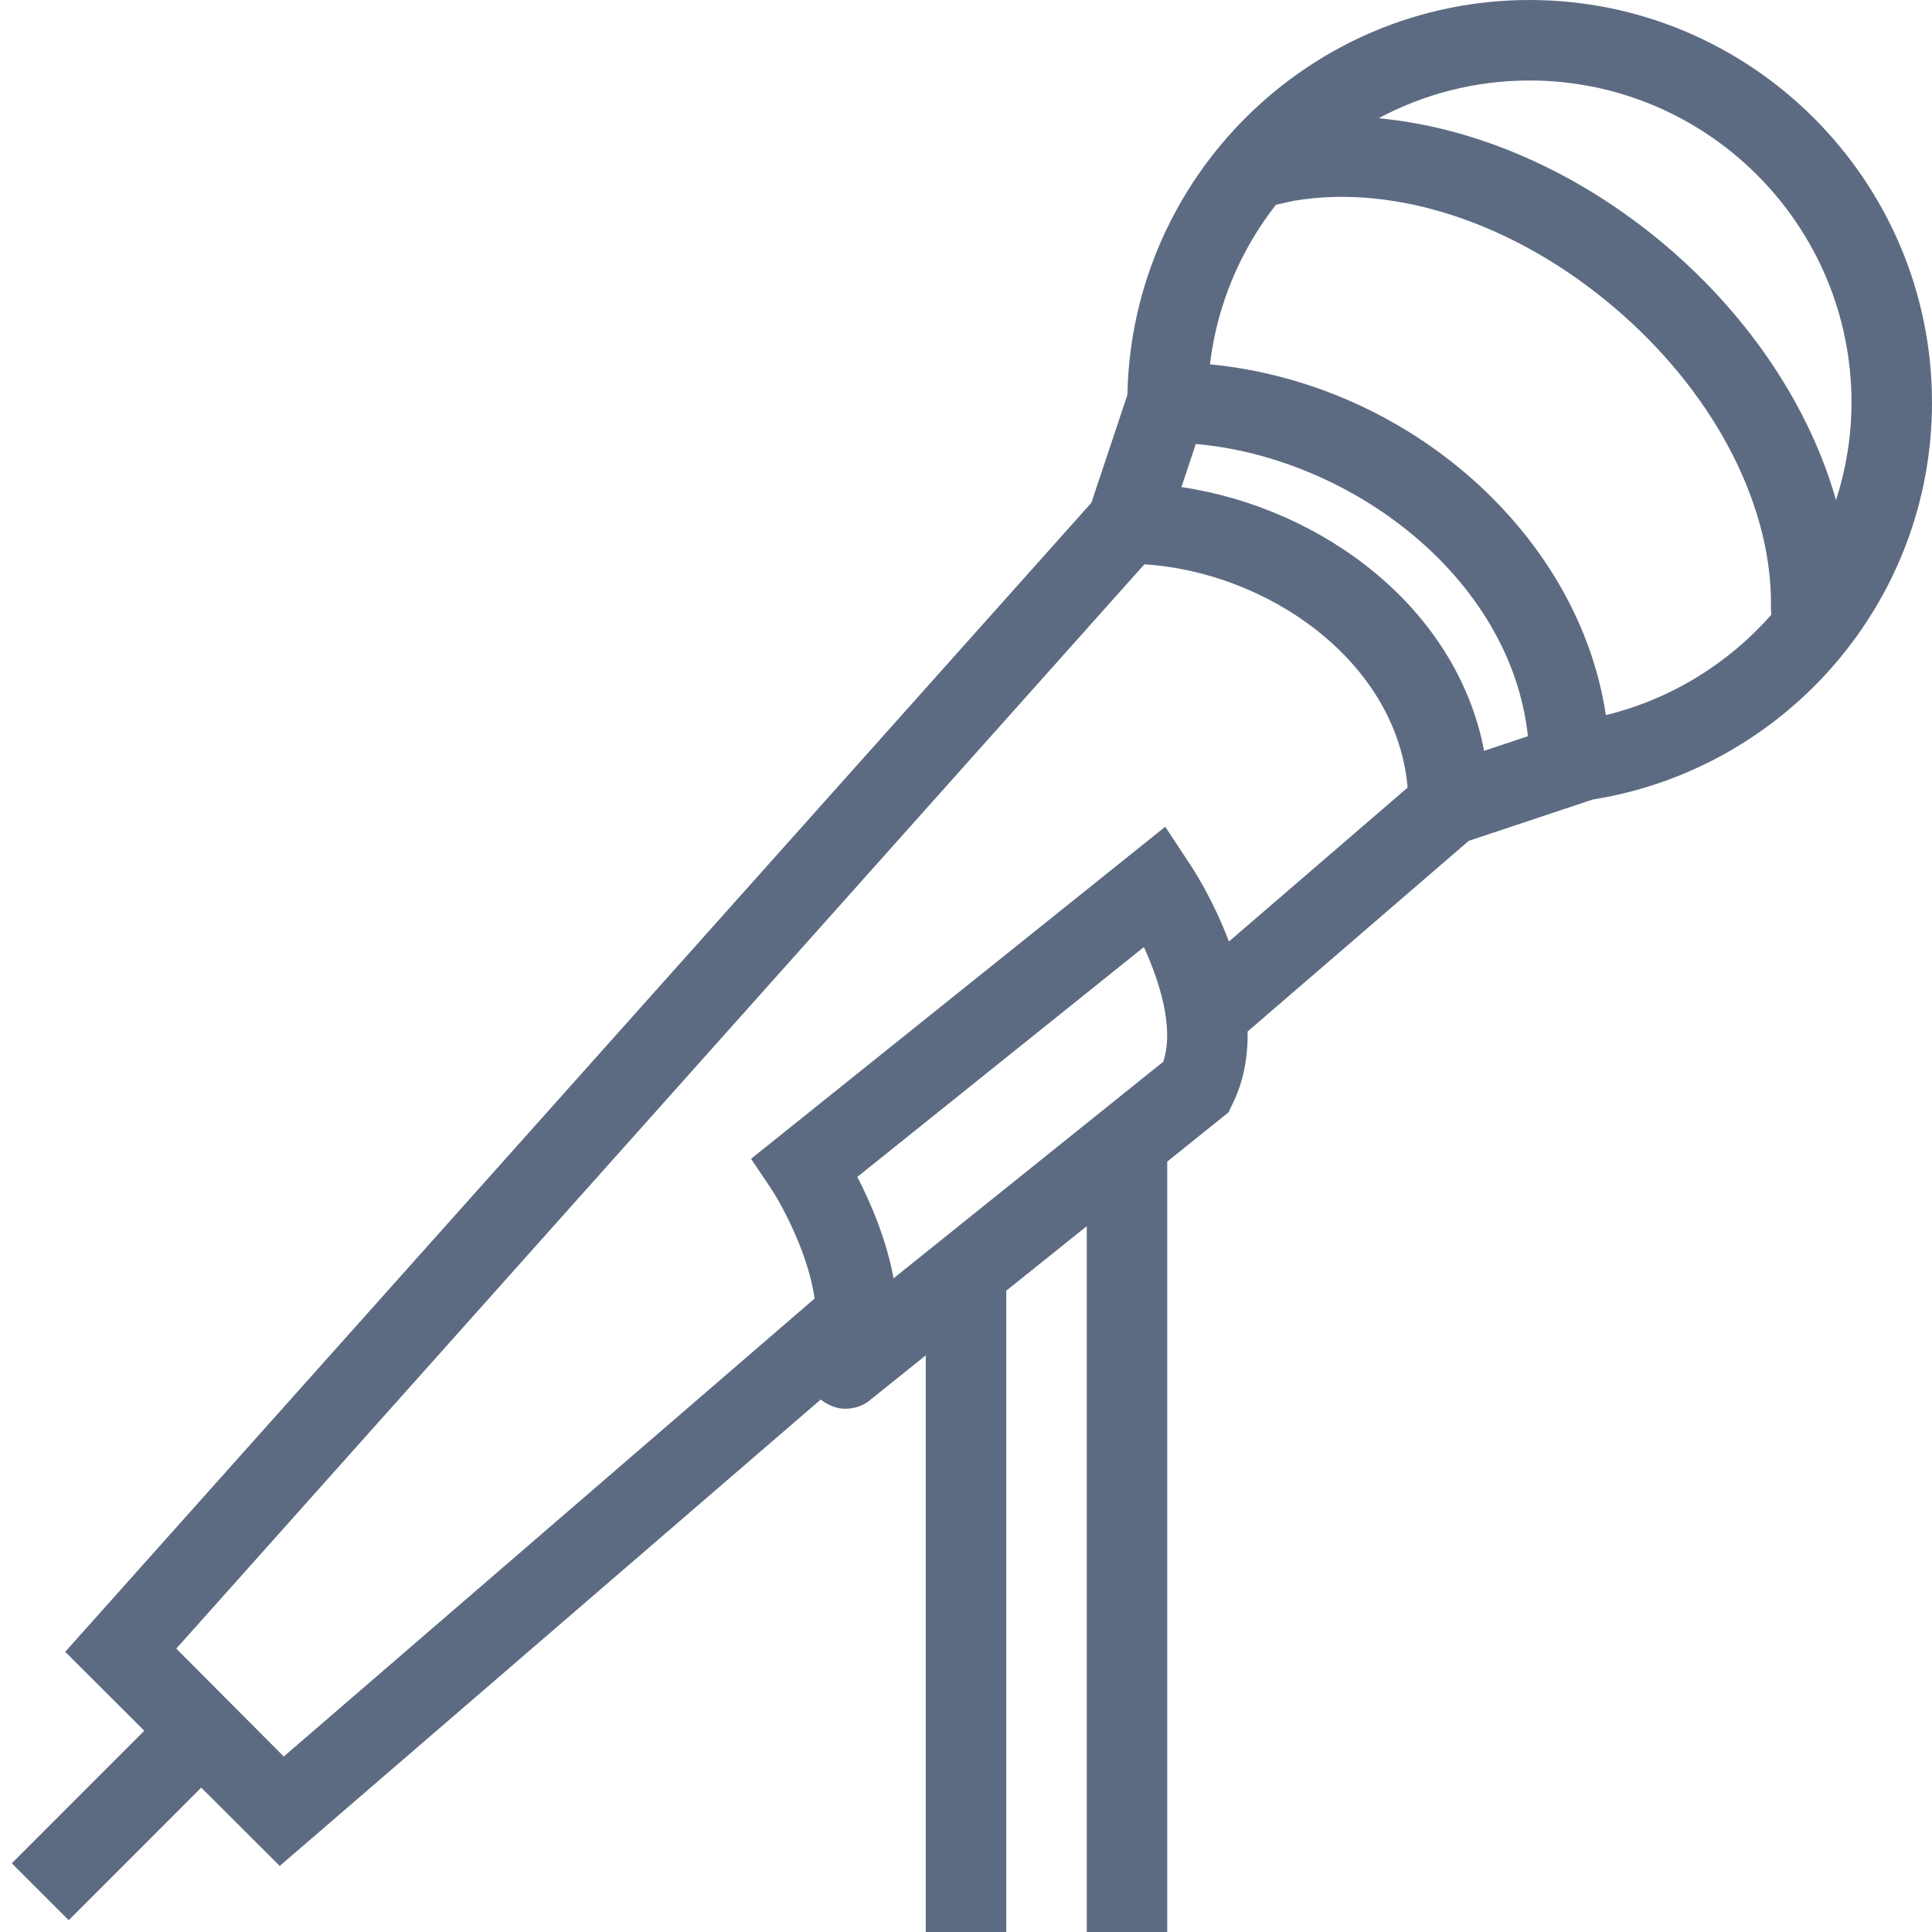
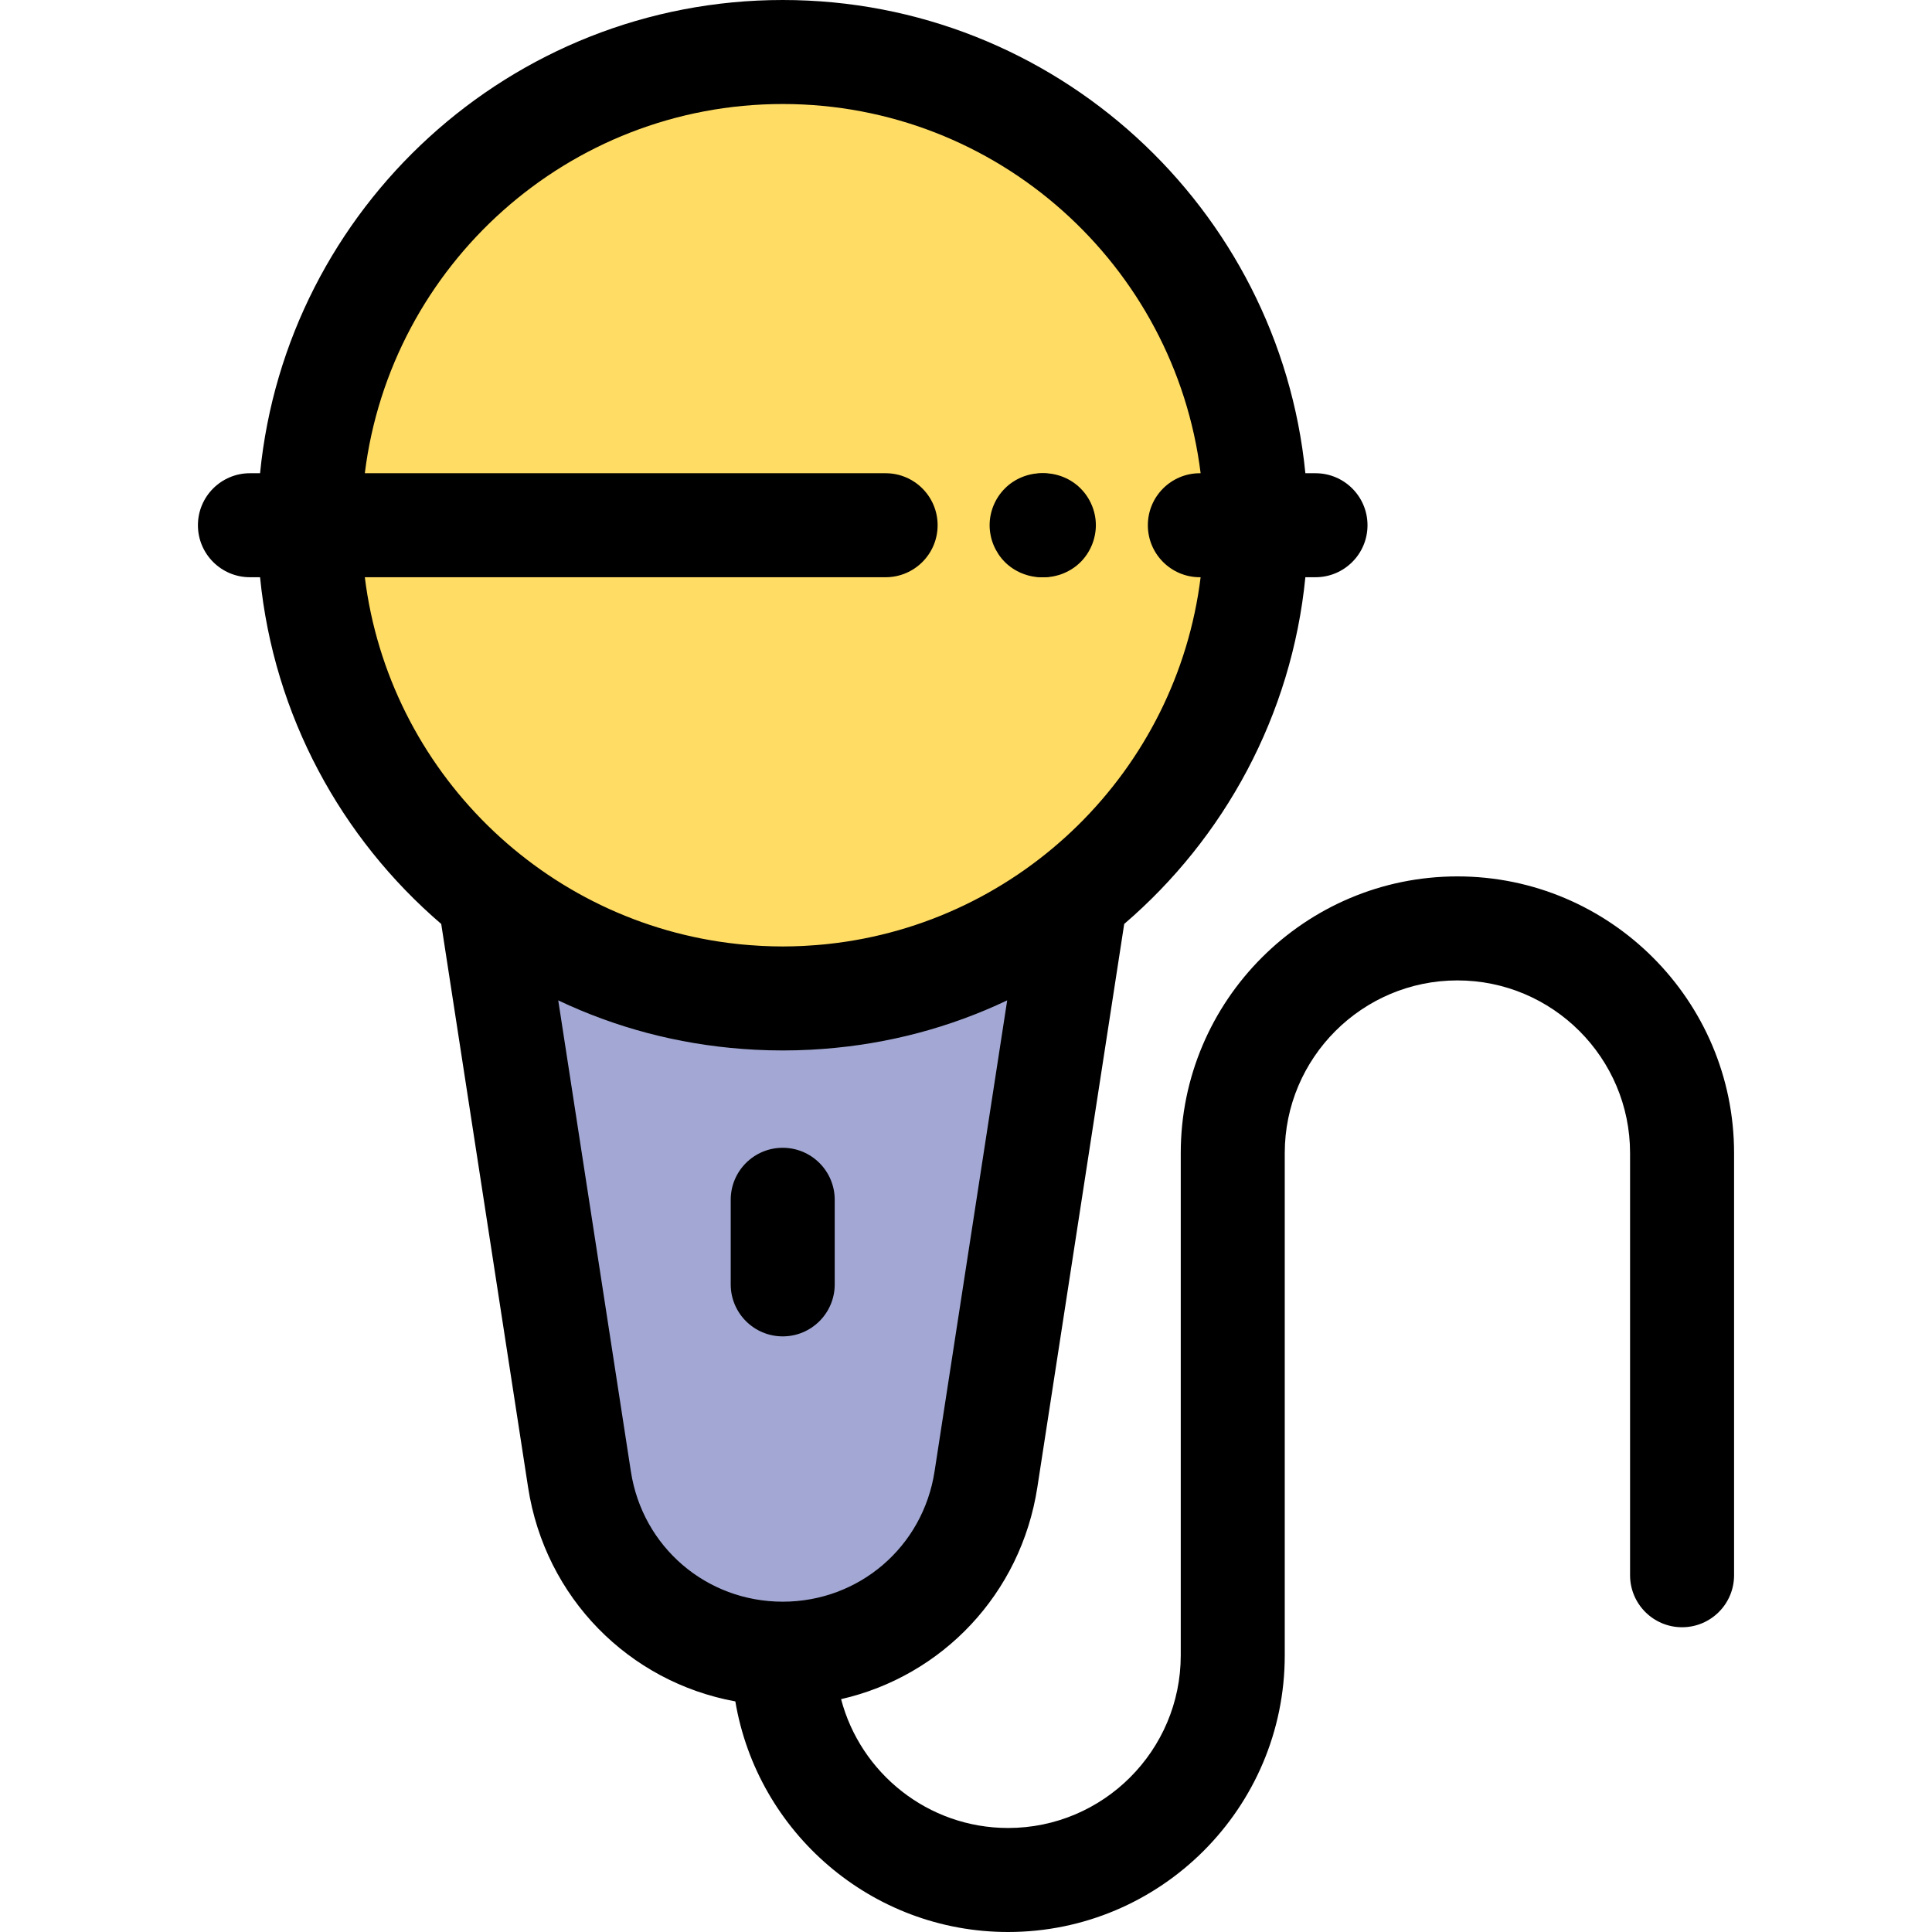
- <svg xmlns="http://www.w3.org/2000/svg" xmlns:xlink="http://www.w3.org/1999/xlink" viewBox="0 0 48 48" width="48" height="48">
-   <defs>
-     <g>
-       <path fill="#5d6b82" id="i-2185" d="M38,0c-5.445,0-9.887,4.387-9.99,9.809l-0.895,2.682L1.62,41.039L3.585,43l-3.292,3.293l1.414,1.414L5,44.413l1.95,1.946 l13.441-11.588C20.562,34.906,20.768,35,21,35c0.21,0,0.4-0.061,0.561-0.17c0.049-0.041,0.1-0.08,0.149-0.121L23,33.674V48h2 V32.068l2-1.604V48h2V28.859l1.52-1.221l0.091-0.189c0.292-0.58,0.395-1.204,0.386-1.822l5.495-4.737l3.079-1.026 C44.336,19.105,48,14.975,48,10C48,4.49,43.51,0,38,0z M28.9,26.379l-6.7,5.381c-0.181-0.99-0.58-1.9-0.9-2.52l7.12-5.711 C28.81,24.39,29.18,25.549,28.9,26.379z M30.532,23.392c-0.381-1.015-0.872-1.781-0.982-1.942l-0.6-0.91l-10.29,8.25l0.51,0.76 c0.299,0.46,0.917,1.635,1.069,2.711L7.05,43.64l-2.67-2.681L28.432,14.02c3.053,0.192,6.266,2.395,6.54,5.547L30.532,23.392z M36.873,18.654c-0.684-3.571-4.035-6.035-7.52-6.553l0.356-1.07c3.827,0.332,7.821,3.288,8.252,7.26L36.873,18.654z M39.897,17.767c-0.669-4.478-4.881-8.237-9.836-8.715c0.176-1.483,0.761-2.841,1.637-3.963c0.278-0.067,0.457-0.102,0.466-0.103 c2.519-0.42,5.479,0.566,7.922,2.637c2.437,2.063,3.897,4.802,3.914,7.332c-0.006,0.092-0.002,0.196,0.006,0.32 C42.939,16.487,41.514,17.371,39.897,17.767z M41.379,6.096c-2.157-1.826-4.693-2.932-7.128-3.158C35.37,2.34,36.646,2,38,2 c4.41,0,8,3.59,8,8c0,0.846-0.139,1.66-0.384,2.426C44.963,10.13,43.484,7.881,41.379,6.096z" />
-     </g>
-   </defs>
-   <use x="0" y="0" xlink:href="#i-2185" />
+ <svg xmlns="http://www.w3.org/2000/svg" height="800px" width="800px" version="1.1" id="Layer_1" viewBox="0 0 512 512" xml:space="preserve">
+   <circle style="fill:#FFDC64;" cx="207.424" cy="139.191" r="125.41" />
+   <path style="fill:#A2A8D3;" d="M207.428,264.602c-29.329,0-56.305-10.071-77.663-26.94l23.806,154.394  c4.097,26.577,26.967,46.191,53.857,46.191l0,0c26.89,0,49.76-19.614,53.857-46.191l23.806-154.394  C263.733,254.53,236.758,264.602,207.428,264.602z" />
+   <path d="M276.039,152.978c-0.896,0-1.807-0.095-2.687-0.274c-0.882-0.181-1.752-0.441-2.577-0.786  c-0.841-0.345-1.639-0.773-2.383-1.268c-0.759-0.496-1.462-1.075-2.096-1.709c-0.634-0.634-1.213-1.351-1.709-2.095  c-0.495-0.759-0.923-1.559-1.268-2.384c-0.345-0.826-0.62-1.695-0.784-2.577c-0.181-0.894-0.276-1.792-0.276-2.701  c0-3.624,1.473-7.166,4.038-9.73c0.634-0.649,1.337-1.213,2.096-1.723c0.744-0.496,1.542-0.923,2.383-1.268  c0.827-0.345,1.695-0.606,2.577-0.786c4.479-0.91,9.233,0.565,12.431,3.776c2.563,2.562,4.039,6.105,4.039,9.73  c0,0.91-0.084,1.807-0.262,2.701c-0.179,0.882-0.455,1.752-0.799,2.577c-0.345,0.826-0.758,1.626-1.254,2.384  c-0.509,0.743-1.089,1.461-1.723,2.095C283.219,151.505,279.663,152.978,276.039,152.978z" />
+   <path d="M276.631,152.978c-0.896,0-1.805-0.095-2.701-0.274c-0.868-0.181-1.736-0.441-2.577-0.786  c-0.827-0.345-1.626-0.773-2.37-1.268c-0.758-0.496-1.462-1.075-2.096-1.709c-0.648-0.634-1.213-1.351-1.723-2.095  c-0.495-0.759-0.923-1.559-1.268-2.384c-0.345-0.826-0.605-1.695-0.784-2.577c-0.179-0.894-0.262-1.792-0.262-2.701  c0-3.624,1.475-7.18,4.038-9.73c0.634-0.649,1.338-1.213,2.096-1.723c0.744-0.496,1.543-0.923,2.37-1.268  c0.841-0.345,1.709-0.606,2.577-0.786c1.778-0.358,3.611-0.358,5.389,0c0.882,0.179,1.75,0.441,2.577,0.786  c0.839,0.345,1.639,0.772,2.383,1.268c0.758,0.51,1.462,1.074,2.096,1.723c2.562,2.562,4.038,6.105,4.038,9.73  c0,0.91-0.096,1.807-0.276,2.701c-0.179,0.882-0.44,1.752-0.784,2.577c-0.345,0.826-0.773,1.626-1.268,2.384  c-0.496,0.743-1.075,1.461-1.709,2.095s-1.338,1.213-2.096,1.709c-0.744,0.495-1.544,0.923-2.383,1.268  c-0.828,0.345-1.695,0.605-2.577,0.786C278.438,152.883,277.527,152.978,276.631,152.978z" />
+   <path d="M386.23,232.255c-40.428,0-73.318,32.891-73.318,73.319v133.106c0,25.231-20.526,45.755-45.755,45.755  c-21.219,0-39.107-14.519-44.26-34.143c26.781-6.116,47.649-27.856,52.009-56.137l23.02-149.297  c26.507-22.735,44.394-55.244,48.011-91.886h2.685c7.61,0,13.781-6.171,13.781-13.781c0-7.61-6.171-13.781-13.781-13.781h-2.685  C338.996,55.105,279.528,0,207.428,0S75.861,55.105,68.919,125.41h-2.686c-7.61,0-13.781,6.171-13.781,13.781  c0,7.61,6.171,13.781,13.781,13.781h2.686c3.618,36.642,21.504,69.151,48.011,91.886l23.019,149.299  c4.518,29.296,26.751,51.573,54.923,56.734C200.704,485.525,230.888,512,267.155,512c40.428,0,73.318-32.891,73.318-73.318V305.576  c0-25.231,20.527-45.757,45.757-45.757s45.755,20.527,45.755,45.757v111.878c0,7.61,6.171,13.781,13.781,13.781  c7.61,0,13.781-6.171,13.781-13.781V305.576C459.551,265.147,426.659,232.255,386.23,232.255z M96.682,152.973h138.016  c7.61,0,13.781-6.171,13.781-13.781c0-7.61-6.171-13.781-13.781-13.781H96.682c6.816-55.069,53.864-97.847,110.748-97.847  s103.932,42.779,110.748,97.847h-0.204c-7.61,0-13.781,6.171-13.781,13.781c0,7.61,6.171,13.781,13.781,13.781h0.204  c-6.334,51.177-47.415,91.73-98.848,97.207c-0.316,0.033-0.631,0.068-0.948,0.098c-1.435,0.141-2.879,0.245-4.327,0.331  c-0.416,0.023-0.83,0.058-1.246,0.077c-1.783,0.085-3.575,0.136-5.379,0.136s-3.596-0.051-5.379-0.136  c-0.416-0.019-0.83-0.052-1.244-0.077c-1.45-0.085-2.895-0.19-4.33-0.331c-0.316-0.03-0.63-0.065-0.944-0.098  C144.096,244.704,103.015,204.15,96.682,152.973z M167.19,389.957L147.941,265.11c15.23,7.231,31.646,11.571,48.717,12.859  c0.142,0.011,0.285,0.018,0.427,0.029c1.012,0.073,2.024,0.142,3.04,0.193c0.488,0.026,0.978,0.04,1.468,0.059  c0.708,0.029,1.415,0.062,2.126,0.081c1.233,0.033,2.47,0.051,3.71,0.051s2.478-0.018,3.71-0.051  c0.708-0.018,1.414-0.052,2.121-0.081c0.491-0.021,0.984-0.034,1.473-0.059c1.013-0.051,2.022-0.12,3.031-0.193  c0.146-0.011,0.292-0.019,0.438-0.03c17.068-1.287,33.484-5.628,48.714-12.861l-19.25,124.846  c-3.084,19.998-20.006,34.511-40.239,34.511S170.273,409.952,167.19,389.957z" />
+   <path d="M207.428,354.154c-7.61,0-13.781-6.171-13.781-13.781v-22.417c0-7.61,6.171-13.781,13.781-13.781  s13.781,6.171,13.781,13.781v22.417C221.21,347.984,215.04,354.154,207.428,354.154z" />
</svg>
